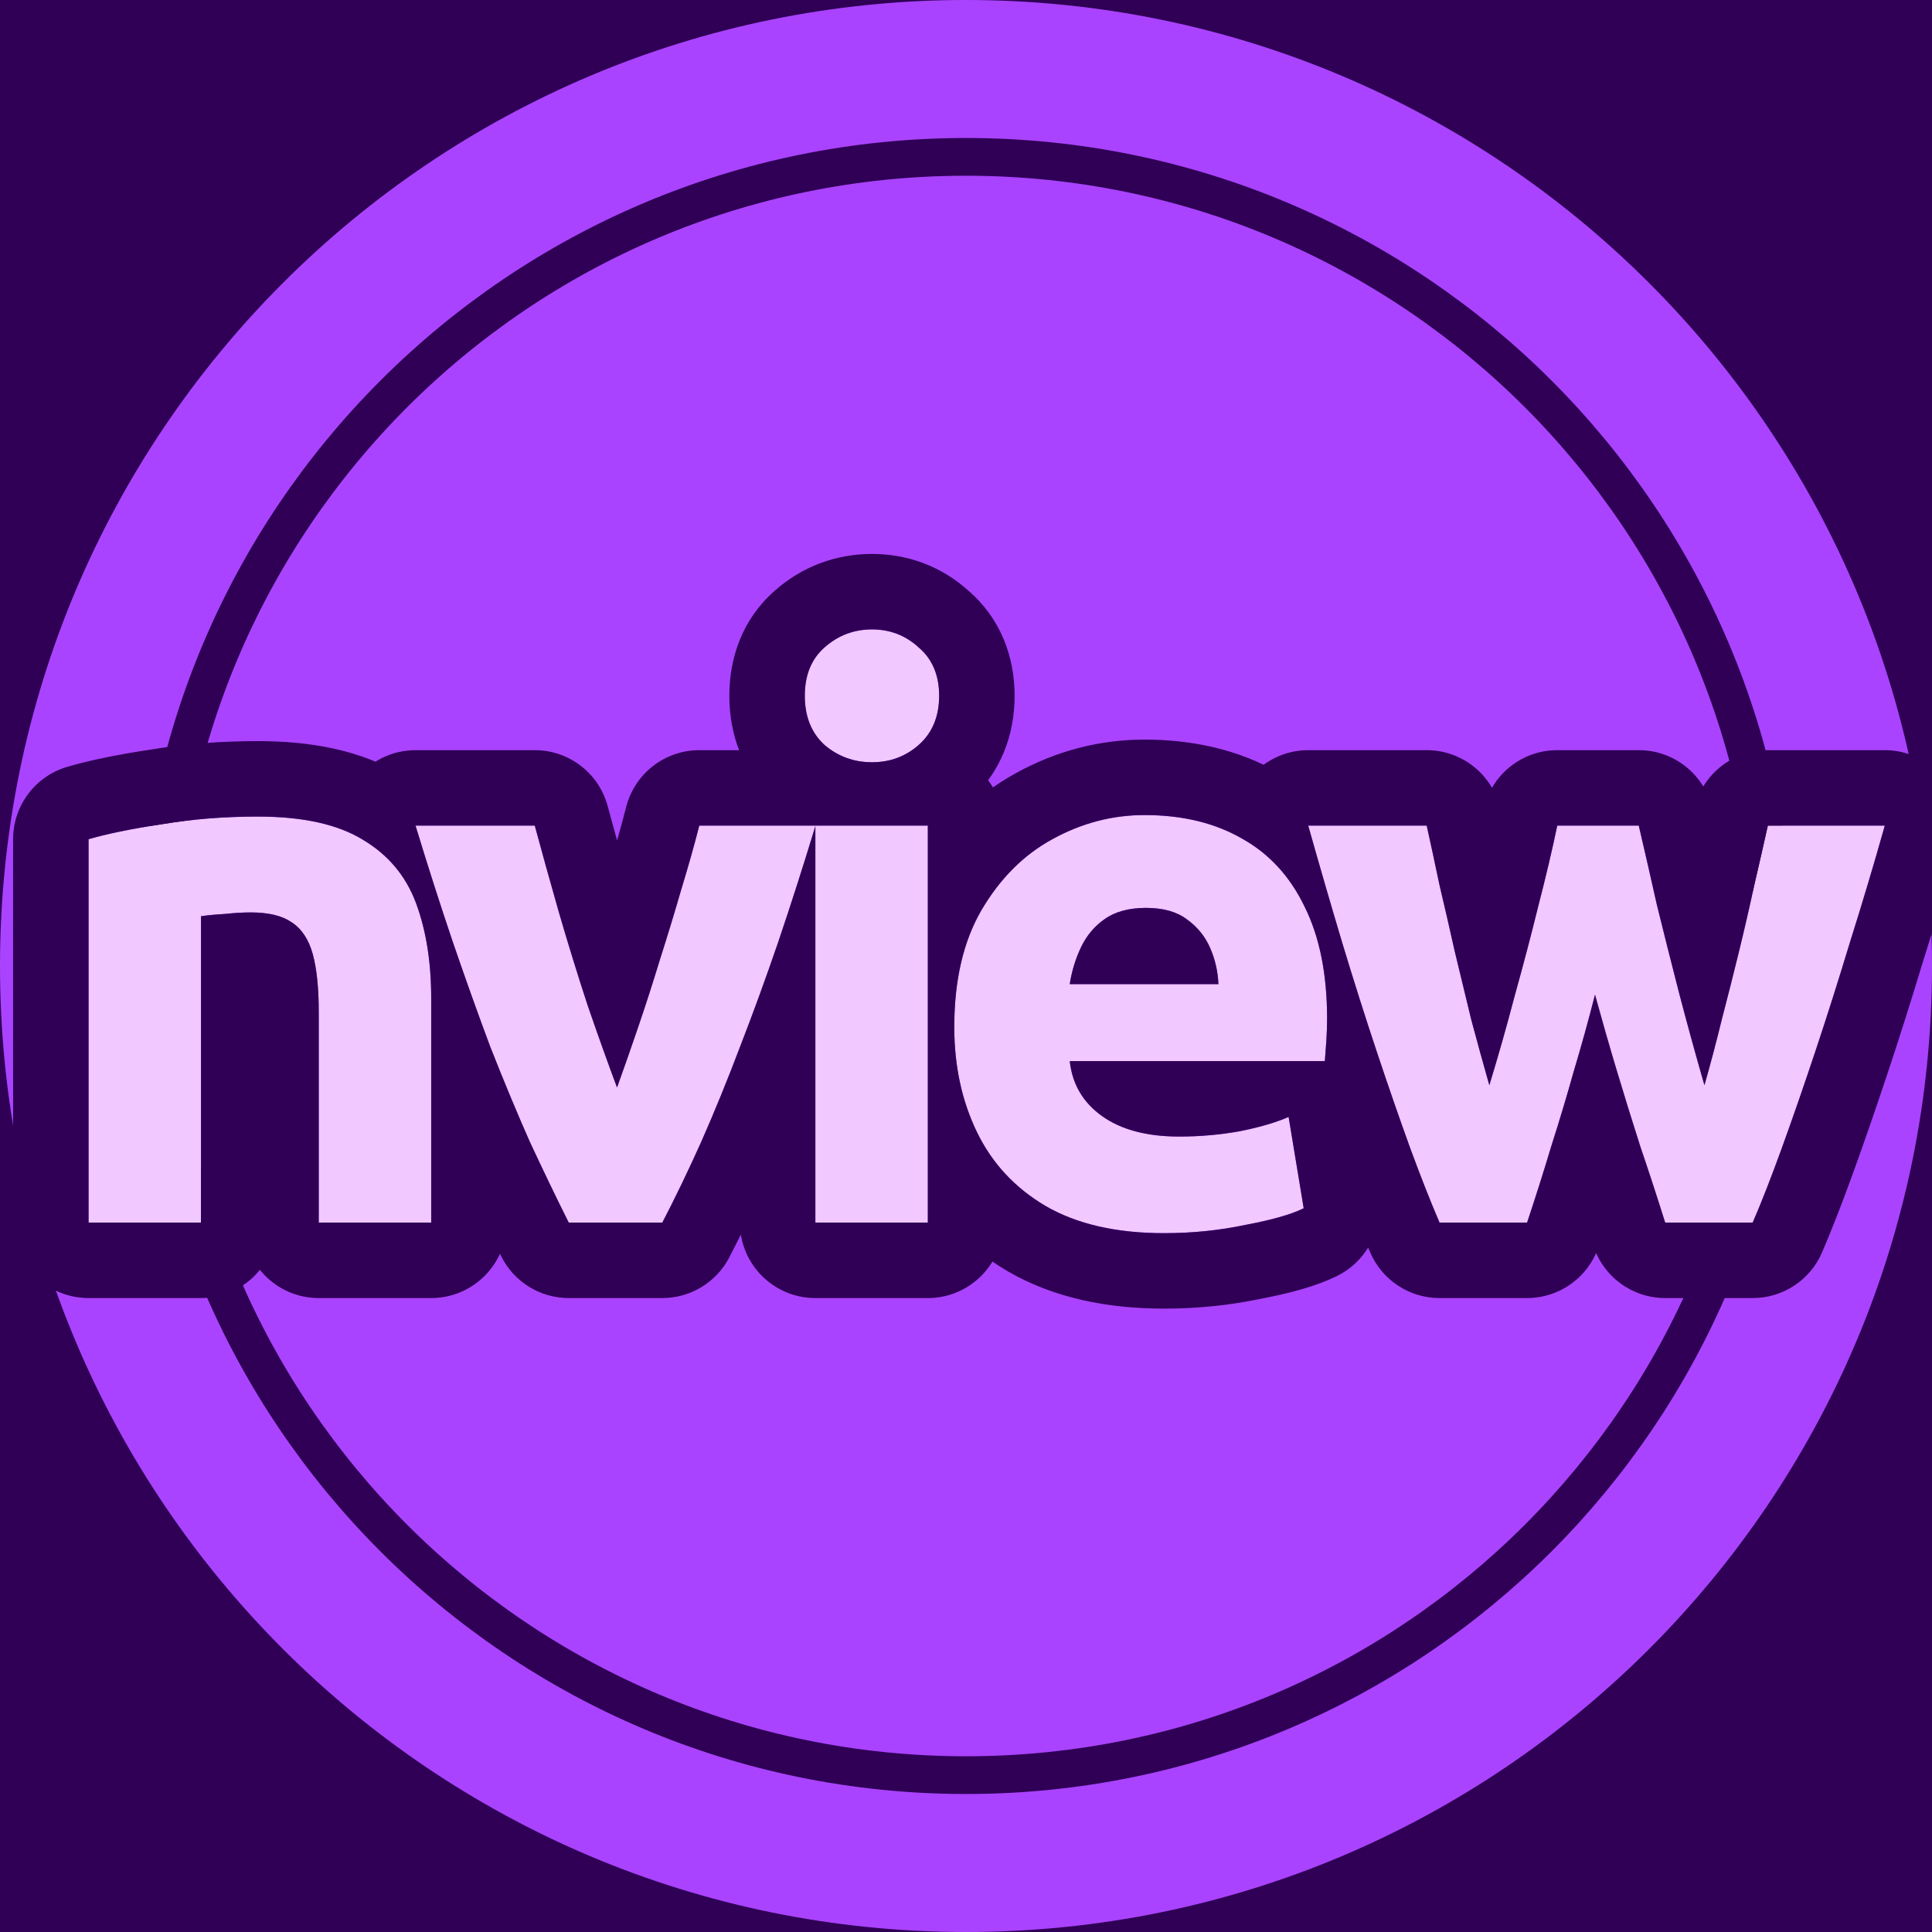
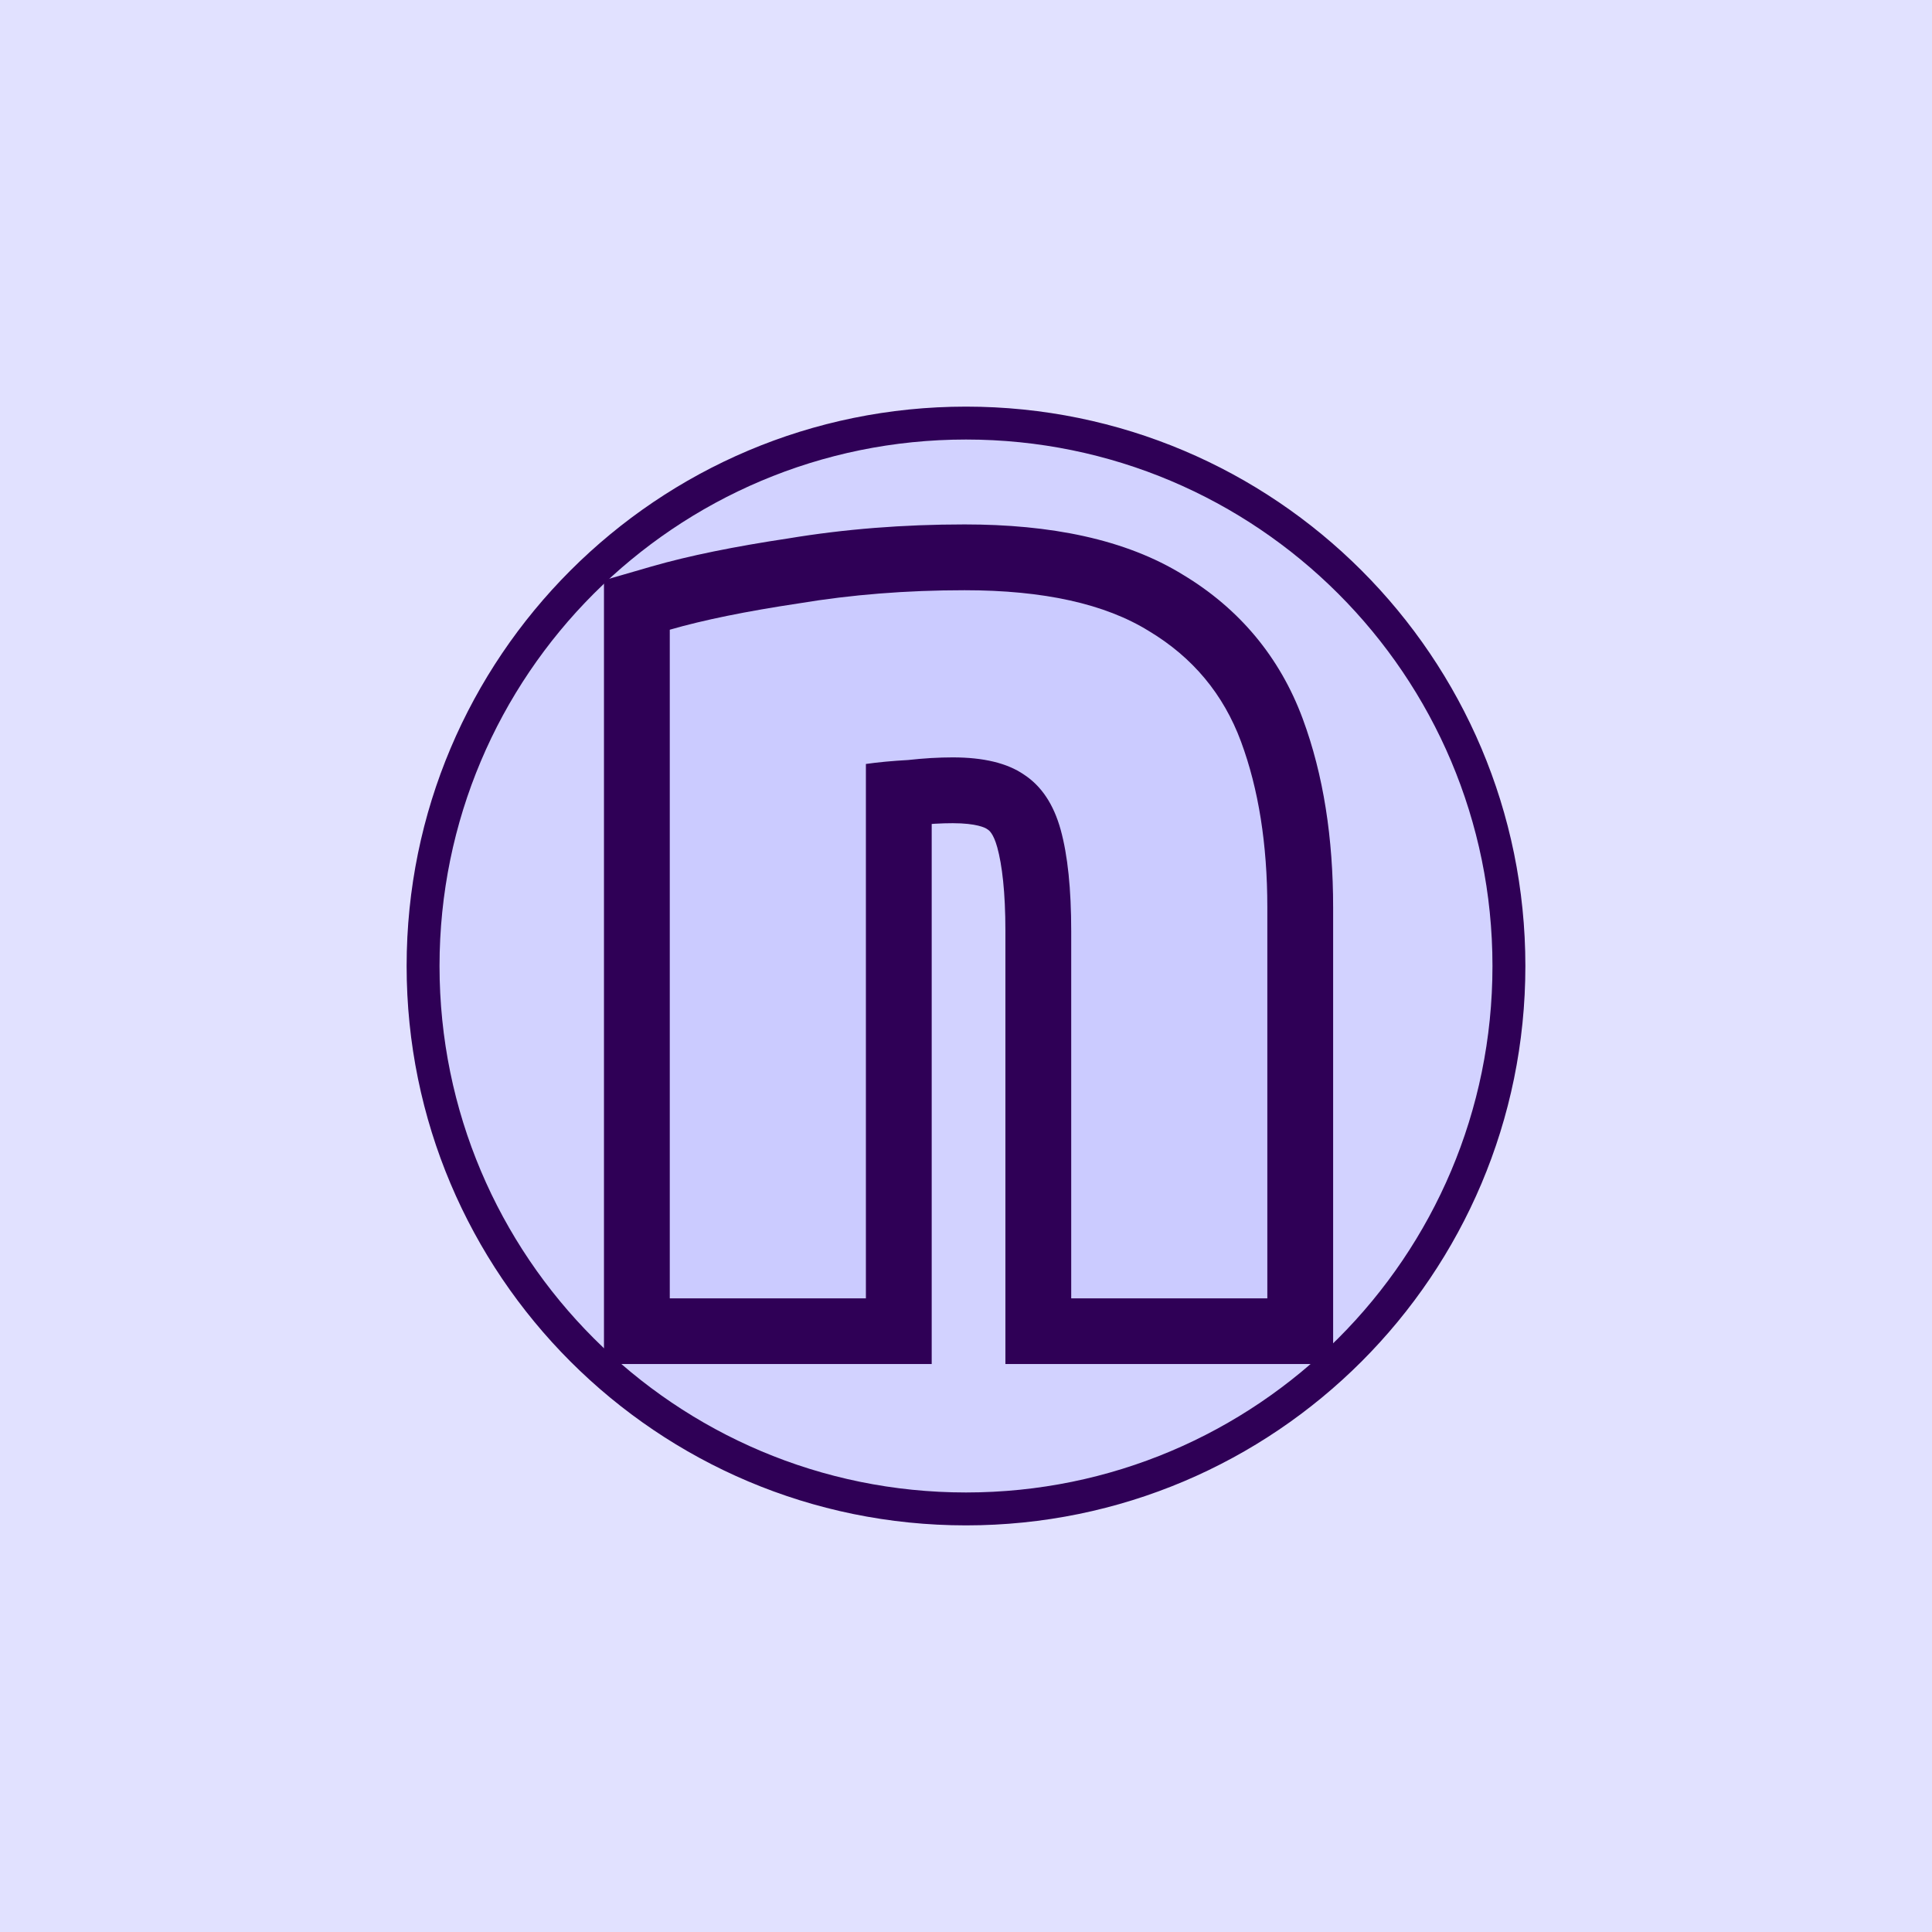
<svg xmlns="http://www.w3.org/2000/svg" width="1024" height="1024" viewBox="0 0 1024 1024" fill="none">
-   <mask id="mask0_3373_44" style="mask-type:alpha" maskUnits="userSpaceOnUse" x="0" y="0" width="1024" height="1024">
-     <rect x="0.5" y="0.5" width="1023" height="1023" fill="#55009A" stroke="black" />
-   </mask>
-   <g mask="url(#mask0_3373_44)">
-     <path d="M0 0H1024V1024H0V0Z" fill="#2F0056" />
-     <path d="M512 1024C794.77 1024 1024 794.77 1024 512C1024 229.23 794.77 0 512 0C229.23 0 0 229.23 0 512C0 794.77 229.23 1024 512 1024Z" fill="#AA43FF" />
-     <path d="M512 83.143C748.851 83.143 940.857 275.149 940.857 512C940.857 748.851 748.851 940.856 512 940.856C275.149 940.856 83.143 748.851 83.143 512C83.143 275.149 275.149 83.143 512 83.143Z" fill="#AA43FF" stroke="#2F0056" stroke-width="20" />
-     <mask id="path-5-outside-1_3373_44" maskUnits="userSpaceOnUse" x="6" y="293" width="1033" height="401" fill="black">
-       <rect fill="white" x="6" y="293" width="1033" height="401" />
-       <path d="M46.945 648V444.8C57.079 441.867 70.145 439.2 86.145 436.8C102.145 434.133 118.945 432.8 136.545 432.8C160.545 432.8 179.212 436.933 192.545 445.2C205.879 453.2 215.212 464.4 220.545 478.8C225.879 493.2 228.545 510 228.545 529.2V648H168.945V536.4C168.945 523.6 167.879 513.333 165.745 505.6C163.612 497.867 159.879 492.267 154.545 488.8C149.479 485.333 142.279 483.6 132.945 483.6C128.679 483.6 124.145 483.867 119.345 484.4C114.545 484.667 110.279 485.067 106.545 485.6V648H46.945ZM301.442 648C294.776 634.667 287.842 620.267 280.642 604.8C273.709 589.067 266.776 572.4 259.842 554.8C253.176 536.933 246.509 518.267 239.842 498.8C233.176 479.067 226.642 458.667 220.242 437.6H283.442C287.176 451.467 291.442 466.8 296.242 483.6C301.042 500.133 306.109 516.533 311.442 532.8C317.042 549.067 322.242 563.6 327.042 576.4C330.509 566.8 334.242 556.133 338.242 544.4C342.242 532.667 346.109 520.667 349.842 508.4C353.842 495.867 357.576 483.6 361.042 471.6C364.776 459.333 367.976 448 370.642 437.6H432.242C425.842 458.667 419.309 479.067 412.642 498.8C405.976 518.267 399.176 536.933 392.242 554.8C385.576 572.4 378.776 589.067 371.842 604.8C364.909 620.267 357.976 634.667 351.042 648H301.442ZM432.164 648V437.6H491.764V648H432.164ZM462.164 404C452.564 404 444.164 400.933 436.964 394.8C430.031 388.4 426.564 379.733 426.564 368.8C426.564 357.867 430.031 349.333 436.964 343.2C444.164 336.8 452.564 333.6 462.164 333.6C471.764 333.6 480.031 336.8 486.964 343.2C494.164 349.333 497.764 357.867 497.764 368.8C497.764 379.733 494.164 388.4 486.964 394.8C480.031 400.933 471.764 404 462.164 404ZM616.989 653.6C591.656 653.6 570.722 648.8 554.189 639.2C537.922 629.6 525.789 616.533 517.789 600C509.789 583.467 505.789 564.933 505.789 544.4C505.789 519.6 510.589 498.933 520.189 482.4C530.056 465.6 542.589 453.067 557.789 444.8C573.256 436.267 589.522 432 606.589 432C626.589 432 643.789 436.133 658.189 444.4C672.589 452.4 683.656 464.4 691.389 480.4C699.389 496.4 703.389 516.267 703.389 540C703.389 543.467 703.256 547.333 702.989 551.6C702.722 555.6 702.456 559.2 702.189 562.4H566.989C568.322 574.667 574.056 584.4 584.189 591.6C594.322 598.8 607.922 602.4 624.989 602.4C635.922 602.4 646.589 601.467 656.989 599.6C667.656 597.467 676.322 594.933 682.989 592L690.989 640.4C684.589 643.6 674.322 646.533 660.189 649.2C646.322 652.133 631.922 653.6 616.989 653.6ZM566.989 521.6H645.789C645.522 514.933 644.056 508.533 641.389 502.4C638.722 496.267 634.589 491.2 628.989 487.2C623.656 483.2 616.456 481.2 607.389 481.2C598.322 481.2 590.989 483.2 585.389 487.2C580.056 490.933 575.922 495.867 572.989 502C570.056 508.133 568.056 514.667 566.989 521.6ZM762.983 648C758.183 636.8 752.983 623.6 747.383 608.4C741.783 592.933 735.916 576 729.783 557.6C723.649 539.2 717.516 519.867 711.383 499.6C705.249 479.067 699.249 458.4 693.383 437.6H756.183C758.316 447.2 760.583 457.733 762.983 469.2C765.649 480.4 768.316 492 770.983 504C773.916 516 776.849 528.133 779.783 540.4C782.983 552.4 786.183 564 789.383 575.2C794.183 559.467 798.716 543.467 802.983 527.2C807.516 510.933 811.649 495.2 815.383 480C819.383 464.533 822.716 450.4 825.383 437.6H868.583C871.516 450.133 874.716 464.133 878.183 479.6C881.916 494.8 885.916 510.667 890.183 527.2C894.449 543.467 898.849 559.467 903.383 575.2C906.583 564 909.649 552.4 912.583 540.4C915.783 528.133 918.849 516 921.783 504C924.716 492 927.383 480.4 929.783 469.2C932.449 457.733 934.849 447.2 936.983 437.6H998.983C993.116 458.4 986.983 478.933 980.583 499.2C974.449 519.467 968.316 538.8 962.183 557.2C956.049 575.6 950.183 592.533 944.583 608C938.983 623.467 933.783 636.8 928.983 648H882.583C878.316 634.4 873.916 620.933 869.383 607.6C865.116 594.267 860.983 580.933 856.983 567.6C852.983 554.267 849.116 540.8 845.383 527.2C841.916 540.8 838.183 554.267 834.183 567.6C830.449 580.933 826.449 594.267 822.183 607.6C818.183 620.933 813.916 634.4 809.383 648H762.983Z" />
+   <rect width="1024" height="1024" fill="#E1E1FF" />
+   <g transform="translate(512,512) scale(0.872) translate(-512,-512)">
+     <mask id="mask0_3511_94" style="mask-type:alpha" maskUnits="userSpaceOnUse" x="100" y="100" width="824" height="824">
+       <rect x="100" y="100" width="824" height="824" fill="url(#paint0_linear_3511_94)" />
    </mask>
-     <path d="M46.945 648V444.8C57.079 441.867 70.145 439.2 86.145 436.8C102.145 434.133 118.945 432.8 136.545 432.8C160.545 432.8 179.212 436.933 192.545 445.2C205.879 453.2 215.212 464.4 220.545 478.8C225.879 493.2 228.545 510 228.545 529.2V648H168.945V536.4C168.945 523.6 167.879 513.333 165.745 505.6C163.612 497.867 159.879 492.267 154.545 488.8C149.479 485.333 142.279 483.6 132.945 483.6C128.679 483.6 124.145 483.867 119.345 484.4C114.545 484.667 110.279 485.067 106.545 485.6V648H46.945ZM301.442 648C294.776 634.667 287.842 620.267 280.642 604.8C273.709 589.067 266.776 572.4 259.842 554.8C253.176 536.933 246.509 518.267 239.842 498.8C233.176 479.067 226.642 458.667 220.242 437.6H283.442C287.176 451.467 291.442 466.8 296.242 483.6C301.042 500.133 306.109 516.533 311.442 532.8C317.042 549.067 322.242 563.6 327.042 576.4C330.509 566.8 334.242 556.133 338.242 544.4C342.242 532.667 346.109 520.667 349.842 508.4C353.842 495.867 357.576 483.6 361.042 471.6C364.776 459.333 367.976 448 370.642 437.6H432.242C425.842 458.667 419.309 479.067 412.642 498.8C405.976 518.267 399.176 536.933 392.242 554.8C385.576 572.4 378.776 589.067 371.842 604.8C364.909 620.267 357.976 634.667 351.042 648H301.442ZM432.164 648V437.6H491.764V648H432.164ZM462.164 404C452.564 404 444.164 400.933 436.964 394.8C430.031 388.4 426.564 379.733 426.564 368.8C426.564 357.867 430.031 349.333 436.964 343.2C444.164 336.8 452.564 333.6 462.164 333.6C471.764 333.6 480.031 336.8 486.964 343.2C494.164 349.333 497.764 357.867 497.764 368.8C497.764 379.733 494.164 388.4 486.964 394.8C480.031 400.933 471.764 404 462.164 404ZM616.989 653.6C591.656 653.6 570.722 648.8 554.189 639.2C537.922 629.6 525.789 616.533 517.789 600C509.789 583.467 505.789 564.933 505.789 544.4C505.789 519.6 510.589 498.933 520.189 482.4C530.056 465.6 542.589 453.067 557.789 444.8C573.256 436.267 589.522 432 606.589 432C626.589 432 643.789 436.133 658.189 444.4C672.589 452.4 683.656 464.4 691.389 480.4C699.389 496.4 703.389 516.267 703.389 540C703.389 543.467 703.256 547.333 702.989 551.6C702.722 555.6 702.456 559.2 702.189 562.4H566.989C568.322 574.667 574.056 584.4 584.189 591.6C594.322 598.8 607.922 602.4 624.989 602.4C635.922 602.4 646.589 601.467 656.989 599.6C667.656 597.467 676.322 594.933 682.989 592L690.989 640.4C684.589 643.6 674.322 646.533 660.189 649.2C646.322 652.133 631.922 653.6 616.989 653.6ZM566.989 521.6H645.789C645.522 514.933 644.056 508.533 641.389 502.4C638.722 496.267 634.589 491.2 628.989 487.2C623.656 483.2 616.456 481.2 607.389 481.2C598.322 481.2 590.989 483.2 585.389 487.2C580.056 490.933 575.922 495.867 572.989 502C570.056 508.133 568.056 514.667 566.989 521.6ZM762.983 648C758.183 636.8 752.983 623.6 747.383 608.4C741.783 592.933 735.916 576 729.783 557.6C723.649 539.2 717.516 519.867 711.383 499.6C705.249 479.067 699.249 458.4 693.383 437.6H756.183C758.316 447.2 760.583 457.733 762.983 469.2C765.649 480.4 768.316 492 770.983 504C773.916 516 776.849 528.133 779.783 540.4C782.983 552.4 786.183 564 789.383 575.2C794.183 559.467 798.716 543.467 802.983 527.2C807.516 510.933 811.649 495.2 815.383 480C819.383 464.533 822.716 450.4 825.383 437.6H868.583C871.516 450.133 874.716 464.133 878.183 479.6C881.916 494.8 885.916 510.667 890.183 527.2C894.449 543.467 898.849 559.467 903.383 575.2C906.583 564 909.649 552.4 912.583 540.4C915.783 528.133 918.849 516 921.783 504C924.716 492 927.383 480.4 929.783 469.2C932.449 457.733 934.849 447.2 936.983 437.6H998.983C993.116 458.4 986.983 478.933 980.583 499.2C974.449 519.467 968.316 538.8 962.183 557.2C956.049 575.6 950.183 592.533 944.583 608C938.983 623.467 933.783 636.8 928.983 648H882.583C878.316 634.4 873.916 620.933 869.383 607.6C865.116 594.267 860.983 580.933 856.983 567.6C852.983 554.267 849.116 540.8 845.383 527.2C841.916 540.8 838.183 554.267 834.183 567.6C830.449 580.933 826.449 594.267 822.183 607.6C818.183 620.933 813.916 634.4 809.383 648H762.983Z" fill="#F1C8FF" />
-     <path d="M46.945 648H6.945C6.945 670.091 24.854 688 46.945 688V648ZM46.945 444.8L35.823 406.377C18.718 411.329 6.945 426.992 6.945 444.8H46.945ZM86.145 436.8L92.079 476.357C92.293 476.325 92.507 476.291 92.721 476.256L86.145 436.8ZM192.545 445.2L171.468 479.196C171.633 479.299 171.799 479.4 171.965 479.5L192.545 445.2ZM220.545 478.8L183.035 492.693L183.035 492.693L220.545 478.8ZM228.545 648V688C250.637 688 268.545 670.091 268.545 648H228.545ZM168.945 648H128.945C128.945 670.091 146.854 688 168.945 688V648ZM165.745 505.6L127.186 516.237L127.186 516.237L165.745 505.6ZM154.545 488.8L131.958 521.812C132.219 521.991 132.481 522.166 132.746 522.338L154.545 488.8ZM119.345 484.4L121.564 524.338C122.298 524.298 123.032 524.237 123.763 524.155L119.345 484.4ZM106.545 485.6L100.888 446.002C81.183 448.817 66.545 465.694 66.545 485.6H106.545ZM106.545 648V688C128.637 688 146.545 670.091 146.545 648H106.545ZM46.945 648H86.945V444.8H46.945H6.945V648H46.945ZM46.945 444.8L58.068 483.223C65.855 480.968 77.013 478.617 92.079 476.357L86.145 436.8L80.212 397.243C63.278 399.783 48.303 402.765 35.823 406.377L46.945 444.8ZM86.145 436.8L92.721 476.256C106.374 473.98 120.964 472.8 136.545 472.8V432.8V392.8C116.926 392.8 97.917 394.286 79.569 397.344L86.145 436.8ZM136.545 432.8V472.8C156.745 472.8 166.977 476.412 171.468 479.196L192.545 445.2L213.623 411.204C191.447 397.455 164.345 392.8 136.545 392.8V432.8ZM192.545 445.2L171.965 479.5C177.606 482.884 180.904 486.938 183.035 492.693L220.545 478.8L258.055 464.907C249.52 441.862 234.151 423.516 213.125 410.9L192.545 445.2ZM220.545 478.8L183.035 492.693C186.368 501.689 188.545 513.602 188.545 529.2H228.545H268.545C268.545 506.398 265.39 484.711 258.055 464.907L220.545 478.8ZM228.545 529.2H188.545V648H228.545H268.545V529.2H228.545ZM228.545 648V608H168.945V648V688H228.545V648ZM168.945 648H208.945V536.4H168.945H128.945V648H168.945ZM168.945 536.4H208.945C208.945 521.869 207.788 507.587 204.305 494.963L165.745 505.6L127.186 516.237C127.97 519.079 128.945 525.331 128.945 536.4H168.945ZM165.745 505.6L204.305 494.963C200.274 480.35 191.849 465.34 176.345 455.262L154.545 488.8L132.746 522.338C130.592 520.938 129.035 519.245 128.063 517.788C127.163 516.438 127.041 515.712 127.186 516.237L165.745 505.6ZM154.545 488.8L177.133 455.788C162.779 445.967 146.415 443.6 132.945 443.6V483.6V523.6C134.052 523.6 134.85 523.652 135.375 523.707C135.901 523.762 136.084 523.813 135.983 523.789C135.803 523.746 134.173 523.328 131.958 521.812L154.545 488.8ZM132.945 483.6V443.6C127.025 443.6 121.007 443.969 114.928 444.645L119.345 484.4L123.763 524.155C127.283 523.764 130.332 523.6 132.945 523.6V483.6ZM119.345 484.4L117.127 444.462C111.471 444.776 106.022 445.269 100.888 446.002L106.545 485.6L112.202 525.198C114.536 524.865 117.619 524.558 121.564 524.338L119.345 484.4ZM106.545 485.6H66.545V648H106.545H146.545V485.6H106.545ZM106.545 648V608H46.945V648V688H106.545V648ZM301.442 648L265.665 665.889C272.441 679.44 286.291 688 301.442 688V648ZM280.642 604.8L244.039 620.93C244.15 621.182 244.263 621.432 244.379 621.681L280.642 604.8ZM259.842 554.8L222.366 568.784C222.451 569.01 222.537 569.236 222.626 569.461L259.842 554.8ZM239.842 498.8L201.946 511.603C201.964 511.655 201.982 511.707 202 511.76L239.842 498.8ZM220.242 437.6V397.6C207.573 397.6 195.654 403.601 188.109 413.779C180.564 423.956 178.287 437.105 181.969 449.227L220.242 437.6ZM283.442 437.6L322.067 427.201C317.365 409.736 301.529 397.6 283.442 397.6V437.6ZM296.242 483.6L257.781 494.589C257.797 494.643 257.813 494.698 257.828 494.752L296.242 483.6ZM311.442 532.8L273.433 545.262C273.494 545.449 273.557 545.635 273.621 545.82L311.442 532.8ZM327.042 576.4L289.589 590.445C295.475 606.141 310.524 616.502 327.287 616.399C344.05 616.297 358.971 605.753 364.664 589.986L327.042 576.4ZM338.242 544.4L300.382 531.493V531.493L338.242 544.4ZM349.842 508.4L311.736 496.238C311.681 496.41 311.628 496.581 311.575 496.754L349.842 508.4ZM361.042 471.6L322.775 459.954C322.72 460.135 322.666 460.316 322.614 460.498L361.042 471.6ZM370.642 437.6V397.6C352.377 397.6 336.432 409.972 331.896 427.665L370.642 437.6ZM432.242 437.6L470.515 449.227C474.198 437.105 471.92 423.956 464.375 413.779C456.831 403.601 444.911 397.6 432.242 397.6V437.6ZM412.642 498.8L450.485 511.76C450.503 511.707 450.52 511.655 450.538 511.603L412.642 498.8ZM392.242 554.8L354.952 540.329C354.913 540.43 354.874 540.53 354.836 540.631L392.242 554.8ZM371.842 604.8L408.343 621.162C408.377 621.085 408.412 621.008 408.446 620.93L371.842 604.8ZM351.042 648V688C365.965 688 379.646 679.694 386.531 666.454L351.042 648ZM301.442 648L337.219 630.111C330.741 617.155 323.97 603.095 316.905 587.919L280.642 604.8L244.379 621.681C251.714 637.439 258.81 652.178 265.665 665.889L301.442 648ZM280.642 604.8L317.246 588.67C310.546 573.467 303.816 557.293 297.059 540.139L259.842 554.8L222.626 569.461C229.735 587.507 236.871 604.666 244.039 620.93L280.642 604.8ZM259.842 554.8L297.318 540.816C290.788 523.315 284.243 504.991 277.685 485.84L239.842 498.8L202 511.76C208.775 531.543 215.563 550.552 222.366 568.784L259.842 554.8ZM239.842 498.8L277.738 485.997C271.21 466.675 264.802 446.668 258.515 425.973L220.242 437.6L181.969 449.227C188.482 470.665 195.141 491.458 201.946 511.603L239.842 498.8ZM220.242 437.6V477.6H283.442V437.6V397.6H220.242V437.6ZM283.442 437.6L244.818 447.999C248.614 462.099 252.937 477.633 257.781 494.589L296.242 483.6L334.703 472.611C329.948 455.967 325.737 440.834 322.067 427.201L283.442 437.6ZM296.242 483.6L257.828 494.752C262.755 511.722 267.957 528.559 273.433 545.262L311.442 532.8L349.451 520.338C344.261 504.508 339.329 488.545 334.656 472.448L296.242 483.6ZM311.442 532.8L273.621 545.82C279.31 562.347 284.634 577.232 289.589 590.445L327.042 576.4L364.495 562.355C359.85 549.968 354.774 535.786 349.264 519.779L311.442 532.8ZM327.042 576.4L364.664 589.986C368.227 580.119 372.041 569.221 376.103 557.307L338.242 544.4L300.382 531.493C296.443 543.046 292.79 553.481 289.42 562.814L327.042 576.4ZM338.242 544.4L376.103 557.307C380.25 545.142 384.252 532.721 388.109 520.046L349.842 508.4L311.575 496.754C307.966 508.612 304.235 520.192 300.382 531.493L338.242 544.4ZM349.842 508.4L387.949 520.562C392.055 507.695 395.896 495.075 399.471 482.702L361.042 471.6L322.614 460.498C319.255 472.125 315.629 484.038 311.736 496.238L349.842 508.4ZM361.042 471.6L399.309 483.246C403.183 470.518 406.55 458.606 409.389 447.535L370.642 437.6L331.896 427.665C329.401 437.394 326.368 448.149 322.775 459.954L361.042 471.6ZM370.642 437.6V477.6H432.242V437.6V397.6H370.642V437.6ZM432.242 437.6L393.969 425.973C387.682 446.668 381.274 466.675 374.746 485.997L412.642 498.8L450.538 511.603C457.344 491.458 464.002 470.665 470.515 449.227L432.242 437.6ZM412.642 498.8L374.8 485.84C368.294 504.836 361.677 522.997 354.952 540.329L392.242 554.8L429.533 569.271C436.674 550.869 443.657 531.697 450.485 511.76L412.642 498.8ZM392.242 554.8L354.836 540.631C348.396 557.631 341.862 573.64 335.239 588.67L371.842 604.8L408.446 620.93C415.689 604.493 422.755 587.169 429.649 568.969L392.242 554.8ZM371.842 604.8L335.342 588.438C328.686 603.285 322.088 616.98 315.554 629.546L351.042 648L386.531 666.454C393.863 652.353 401.132 637.248 408.343 621.162L371.842 604.8ZM351.042 648V608H301.442V648V688H351.042V648ZM432.164 648H392.164C392.164 670.091 410.073 688 432.164 688V648ZM432.164 437.6V397.6C410.073 397.6 392.164 415.509 392.164 437.6H432.164ZM491.764 437.6H531.764C531.764 415.509 513.855 397.6 491.764 397.6V437.6ZM491.764 648V688C513.855 688 531.764 670.091 531.764 648H491.764ZM436.964 394.8L409.833 424.192C410.223 424.553 410.621 424.905 411.025 425.25L436.964 394.8ZM436.964 343.2L463.467 373.16C463.491 373.139 463.515 373.118 463.539 373.096L436.964 343.2ZM486.964 343.2L459.833 372.592C460.223 372.953 460.621 373.305 461.025 373.65L486.964 343.2ZM486.964 394.8L513.467 424.76C513.491 424.739 513.515 424.718 513.539 424.696L486.964 394.8ZM432.164 648H472.164V437.6H432.164H392.164V648H432.164ZM432.164 437.6V477.6H491.764V437.6V397.6H432.164V437.6ZM491.764 437.6H451.764V648H491.764H531.764V437.6H491.764ZM491.764 648V608H432.164V648V688H491.764V648ZM462.164 404V364C461.9 364 461.827 363.98 461.907 363.993C461.992 364.008 462.162 364.046 462.382 364.126C462.602 364.206 462.784 364.297 462.908 364.37C463.029 364.442 463.026 364.455 462.903 364.35L436.964 394.8L411.025 425.25C425.58 437.648 443.214 444 462.164 444V404ZM436.964 394.8L464.095 365.408C464.465 365.749 464.905 366.232 465.333 366.852C465.762 367.474 466.083 368.094 466.303 368.644C466.754 369.772 466.564 370.036 466.564 368.8H426.564H386.564C386.564 388.955 393.37 408.996 409.833 424.192L436.964 394.8ZM426.564 368.8H466.564C466.564 367.548 466.759 367.935 466.223 369.255C465.958 369.907 465.57 370.645 465.043 371.387C464.518 372.129 463.962 372.722 463.467 373.16L436.964 343.2L410.461 313.24C393.375 328.355 386.564 348.685 386.564 368.8H426.564ZM436.964 343.2L463.539 373.096C463.683 372.968 463.691 372.981 463.553 373.066C463.411 373.154 463.188 373.271 462.904 373.38C462.62 373.488 462.369 373.551 462.19 373.582C462.017 373.613 461.994 373.6 462.164 373.6V333.6V293.6C442.73 293.6 424.883 300.42 410.39 313.304L436.964 343.2ZM462.164 333.6V373.6C462.335 373.6 462.286 373.614 462.062 373.573C461.832 373.532 461.505 373.45 461.124 373.303C460.743 373.155 460.412 372.982 460.154 372.82C459.901 372.66 459.797 372.559 459.833 372.592L486.964 343.2L514.095 313.808C499.632 300.457 481.625 293.6 462.164 293.6V333.6ZM486.964 343.2L461.025 373.65C460.573 373.265 460.023 372.706 459.479 371.968C458.934 371.227 458.511 370.462 458.21 369.748C457.594 368.289 457.764 367.725 457.764 368.8H497.764H537.764C537.764 348.179 530.463 327.709 512.903 312.75L486.964 343.2ZM497.764 368.8H457.764C457.764 369.858 457.599 369.42 458.124 368.156C458.378 367.545 458.732 366.895 459.179 366.271C459.623 365.651 460.06 365.197 460.39 364.904L486.964 394.8L513.539 424.696C530.479 409.638 537.764 389.448 537.764 368.8H497.764ZM486.964 394.8L460.461 364.84C460.451 364.849 460.564 364.749 460.802 364.605C461.044 364.459 461.336 364.315 461.652 364.197C461.966 364.081 462.213 364.025 462.347 364.001C462.476 363.979 462.429 364 462.164 364V404V444C481.131 444 498.929 437.62 513.467 424.76L486.964 394.8ZM554.189 639.2L533.859 673.648C533.94 673.696 534.022 673.744 534.104 673.792L554.189 639.2ZM517.789 600L481.783 617.422V617.422L517.789 600ZM520.189 482.4L485.698 462.143C485.664 462.2 485.631 462.257 485.598 462.315L520.189 482.4ZM557.789 444.8L576.9 479.939C576.971 479.901 577.042 479.862 577.112 479.823L557.789 444.8ZM658.189 444.4L638.274 479.09C638.437 479.183 638.6 479.275 638.763 479.366L658.189 444.4ZM691.389 480.4L655.375 497.807C655.453 497.968 655.532 498.128 655.612 498.289L691.389 480.4ZM702.989 551.6L742.901 554.261C742.904 554.206 742.908 554.15 742.911 554.095L702.989 551.6ZM702.189 562.4V602.4C722.993 602.4 740.323 586.453 742.051 565.722L702.189 562.4ZM566.989 562.4V522.4C555.628 522.4 544.803 527.231 537.216 535.688C529.629 544.144 525.996 555.428 527.223 566.722L566.989 562.4ZM584.189 591.6L561.021 624.207V624.207L584.189 591.6ZM656.989 599.6L664.056 638.971C664.315 638.924 664.575 638.875 664.834 638.823L656.989 599.6ZM682.989 592L722.454 585.477C720.438 573.285 712.901 562.709 702.034 556.825C691.167 550.941 678.191 550.411 666.88 555.387L682.989 592ZM690.989 640.4L708.878 676.177C724.566 668.333 733.314 651.182 730.454 633.877L690.989 640.4ZM660.189 649.2L652.773 609.894C652.485 609.948 652.197 610.005 651.911 610.066L660.189 649.2ZM566.989 521.6L527.454 515.518C525.68 527.053 529.031 538.788 536.63 547.645C544.23 556.503 555.318 561.6 566.989 561.6V521.6ZM645.789 521.6V561.6C656.675 561.6 667.091 557.163 674.633 549.313C682.175 541.463 686.192 530.879 685.757 520.001L645.789 521.6ZM641.389 502.4L604.706 518.349L604.706 518.349L641.389 502.4ZM628.989 487.2L604.989 519.2C605.237 519.386 605.487 519.569 605.74 519.749L628.989 487.2ZM585.389 487.2L608.328 519.969C608.432 519.896 608.535 519.823 608.639 519.749L585.389 487.2ZM572.989 502L609.074 519.258V519.258L572.989 502ZM616.989 653.6V613.6C596.488 613.6 583.035 609.695 574.274 604.608L554.189 639.2L534.104 673.792C558.409 687.905 586.824 693.6 616.989 693.6V653.6ZM554.189 639.2L574.519 604.752C564.837 599.038 558.26 591.804 553.795 582.578L517.789 600L481.783 617.422C493.318 641.262 511.008 660.162 533.859 673.648L554.189 639.2ZM517.789 600L553.795 582.578C548.719 572.087 545.789 559.617 545.789 544.4H505.789H465.789C465.789 570.25 470.859 594.846 481.783 617.422L517.789 600ZM505.789 544.4H545.789C545.789 524.608 549.626 511.362 554.781 502.485L520.189 482.4L485.598 462.315C471.552 486.504 465.789 514.592 465.789 544.4H505.789ZM520.189 482.4L554.68 502.657C561.342 491.314 568.86 484.312 576.9 479.939L557.789 444.8L538.678 409.661C516.318 421.821 498.769 439.886 485.698 462.143L520.189 482.4ZM557.789 444.8L577.112 479.823C586.877 474.435 596.523 472 606.589 472V432V392C582.522 392 559.634 398.098 538.466 409.777L557.789 444.8ZM606.589 432V472C621.029 472 631.064 474.951 638.274 479.09L658.189 444.4L678.104 409.71C656.515 397.316 632.149 392 606.589 392V432ZM658.189 444.4L638.763 479.366C645.381 483.043 650.932 488.613 655.375 497.807L691.389 480.4L727.403 462.993C716.38 440.187 699.798 421.757 677.615 409.434L658.189 444.4ZM691.389 480.4L655.612 498.289C660.08 507.224 663.389 520.533 663.389 540H703.389H743.389C743.389 512 738.698 485.576 727.166 462.511L691.389 480.4ZM703.389 540H663.389C663.389 542.469 663.293 545.486 663.067 549.105L702.989 551.6L742.911 554.095C743.218 549.18 743.389 544.464 743.389 540H703.389ZM702.989 551.6L663.078 548.939C662.822 552.77 662.572 556.144 662.327 559.078L702.189 562.4L742.051 565.722C742.34 562.256 742.623 558.43 742.901 554.261L702.989 551.6ZM702.189 562.4V522.4H566.989V562.4V602.4H702.189V562.4ZM566.989 562.4L527.223 566.722C529.803 590.453 541.646 610.441 561.021 624.207L584.189 591.6L607.357 558.993C606.848 558.631 606.635 558.41 606.603 558.375C606.578 558.348 606.653 558.427 606.754 558.599C606.8 558.676 606.837 558.749 606.864 558.809C606.891 558.87 606.9 558.901 606.898 558.892C606.895 558.883 606.816 558.638 606.755 558.078L566.989 562.4ZM584.189 591.6L561.021 624.207C580.029 637.713 602.644 642.4 624.989 642.4V602.4V562.4C613.201 562.4 608.616 559.887 607.357 558.993L584.189 591.6ZM624.989 602.4V642.4C638.21 642.4 651.244 641.27 664.056 638.971L656.989 599.6L649.922 560.229C641.934 561.663 633.635 562.4 624.989 562.4V602.4ZM656.989 599.6L664.834 638.823C677.095 636.371 688.826 633.133 699.099 628.613L682.989 592L666.88 555.387C663.819 556.734 658.216 558.562 649.144 560.377L656.989 599.6ZM682.989 592L643.525 598.523L651.525 646.923L690.989 640.4L730.454 633.877L722.454 585.477L682.989 592ZM690.989 640.4L673.101 604.623C673.114 604.616 673.005 604.671 672.752 604.779C672.5 604.886 672.137 605.032 671.65 605.211C670.66 605.575 669.297 606.026 667.5 606.539C663.867 607.577 659.019 608.715 652.773 609.894L660.189 649.2L667.605 688.506C682.487 685.699 697.293 681.969 708.878 676.177L690.989 640.4ZM660.189 649.2L651.911 610.066C640.907 612.394 629.289 613.6 616.989 613.6V653.6V693.6C634.556 693.6 651.738 691.873 668.467 688.334L660.189 649.2ZM566.989 521.6V561.6H645.789V521.6V481.6H566.989V521.6ZM645.789 521.6L685.757 520.001C685.292 508.377 682.707 497.112 678.072 486.451L641.389 502.4L604.706 518.349C605.404 519.955 605.753 521.49 605.821 523.199L645.789 521.6ZM641.389 502.4L678.072 486.451C672.428 473.47 663.558 462.736 652.239 454.651L628.989 487.2L605.74 519.749C605.798 519.791 605.59 519.648 605.294 519.285C604.994 518.917 604.799 518.563 604.706 518.349L641.389 502.4ZM628.989 487.2L652.989 455.2C638.622 444.425 622.038 441.2 607.389 441.2V481.2V521.2C609.045 521.2 609.418 521.389 608.883 521.241C608.261 521.068 606.761 520.529 604.989 519.2L628.989 487.2ZM607.389 481.2V441.2C592.61 441.2 576.385 444.475 562.14 454.651L585.389 487.2L608.639 519.749C607.949 520.242 607.3 520.604 606.748 520.86C606.201 521.114 605.802 521.239 605.614 521.291C605.266 521.385 605.75 521.2 607.389 521.2V481.2ZM585.389 487.2L562.451 454.431C551.217 462.294 542.673 472.678 536.904 484.742L572.989 502L609.074 519.258C609.175 519.048 609.156 519.143 608.95 519.389C608.855 519.502 608.744 519.619 608.624 519.728C608.504 519.838 608.4 519.918 608.328 519.969L585.389 487.2ZM572.989 502L536.904 484.742C532.226 494.523 529.098 504.834 527.454 515.518L566.989 521.6L606.524 527.682C607.014 524.499 607.886 521.744 609.074 519.258L572.989 502ZM762.983 648L726.217 663.757C732.52 678.464 746.982 688 762.983 688V648ZM747.383 608.4L709.772 622.018C709.798 622.088 709.823 622.158 709.849 622.228L747.383 608.4ZM711.383 499.6L673.056 511.048C673.07 511.094 673.084 511.14 673.098 511.186L711.383 499.6ZM693.383 437.6V397.6C680.855 397.6 669.051 403.469 661.49 413.458C653.929 423.447 651.484 436.401 654.885 448.458L693.383 437.6ZM756.183 437.6L795.23 428.923C791.163 410.621 774.931 397.6 756.183 397.6V437.6ZM762.983 469.2L723.831 477.395C723.906 477.752 723.986 478.109 724.071 478.465L762.983 469.2ZM770.983 504L731.935 512.677C731.996 512.952 732.06 513.225 732.127 513.498L770.983 504ZM779.783 540.4L740.88 549.703C740.96 550.039 741.044 550.373 741.133 550.706L779.783 540.4ZM789.383 575.2L750.922 586.189C755.792 603.234 771.3 615.041 789.026 615.198C806.753 615.356 822.469 603.828 827.642 586.872L789.383 575.2ZM802.983 527.2L764.451 516.462C764.396 516.658 764.343 516.854 764.292 517.052L802.983 527.2ZM815.383 480L776.657 469.985C776.616 470.143 776.576 470.301 776.537 470.459L815.383 480ZM825.383 437.6V397.6C806.436 397.6 790.088 410.893 786.224 429.442L825.383 437.6ZM868.583 437.6L907.53 428.485C903.296 410.394 887.163 397.6 868.583 397.6V437.6ZM878.183 479.6L839.151 488.348C839.211 488.613 839.273 488.877 839.337 489.141L878.183 479.6ZM890.183 527.2L851.452 537.195C851.465 537.246 851.478 537.297 851.492 537.349L890.183 527.2ZM903.383 575.2L864.947 586.275C869.887 603.42 885.585 615.22 903.428 615.2C921.27 615.18 936.942 603.345 941.844 586.189L903.383 575.2ZM912.583 540.4L873.878 530.303C873.826 530.502 873.776 530.702 873.727 530.902L912.583 540.4ZM921.783 504L960.639 513.498V513.498L921.783 504ZM929.783 469.2L890.823 460.139C890.77 460.365 890.719 460.592 890.671 460.819L929.783 469.2ZM936.983 437.6V397.6C918.235 397.6 902.002 410.621 897.935 428.923L936.983 437.6ZM998.983 437.6L1037.48 448.458C1040.88 436.401 1038.44 423.447 1030.88 413.458C1023.31 403.469 1011.51 397.6 998.983 397.6V437.6ZM980.583 499.2L942.44 487.155C942.391 487.307 942.344 487.46 942.298 487.614L980.583 499.2ZM962.183 557.2L924.235 544.551V544.551L962.183 557.2ZM944.583 608L906.972 594.382V594.382L944.583 608ZM928.983 648V688C944.984 688 959.445 678.464 965.749 663.757L928.983 648ZM882.583 648L844.417 659.974C849.649 676.651 865.104 688 882.583 688V648ZM869.383 607.6L831.286 619.791C831.359 620.02 831.435 620.248 831.512 620.476L869.383 607.6ZM856.983 567.6L895.296 556.106V556.106L856.983 567.6ZM845.383 527.2L883.956 516.611C879.151 499.109 863.165 487.035 845.016 487.202C826.868 487.368 811.105 499.733 806.622 517.32L845.383 527.2ZM834.183 567.6L795.87 556.106C795.799 556.342 795.731 556.578 795.664 556.815L834.183 567.6ZM822.183 607.6L784.086 595.409C784.012 595.641 783.94 595.873 783.87 596.106L822.183 607.6ZM809.383 648V688C826.6 688 841.886 676.983 847.33 660.649L809.383 648ZM762.983 648L799.749 632.243C795.293 621.847 790.35 609.319 784.917 594.572L747.383 608.4L709.849 622.228C715.616 637.881 721.073 651.753 726.217 663.757L762.983 648ZM747.383 608.4L784.993 594.782C779.528 579.688 773.774 563.082 767.73 544.951L729.783 557.6L691.836 570.249C698.058 588.918 704.037 606.179 709.772 622.018L747.383 608.4ZM729.783 557.6L767.73 544.951C761.724 526.934 755.703 507.956 749.668 488.014L711.383 499.6L673.098 511.186C679.329 531.777 685.575 551.466 691.836 570.249L729.783 557.6ZM711.383 499.6L749.71 488.152C743.635 467.816 737.692 447.346 731.881 426.742L693.383 437.6L654.885 448.458C660.807 469.454 666.864 490.317 673.056 511.048L711.383 499.6ZM693.383 437.6V477.6H756.183V437.6V397.6H693.383V437.6ZM756.183 437.6L717.135 446.277C719.227 455.69 721.459 466.06 723.831 477.395L762.983 469.2L802.134 461.005C799.707 449.407 797.405 438.71 795.23 428.923L756.183 437.6ZM762.983 469.2L724.071 478.465C726.688 489.457 729.309 500.86 731.935 512.677L770.983 504L810.03 495.323C807.323 483.14 804.611 471.343 801.895 459.935L762.983 469.2ZM770.983 504L732.127 513.498C735.044 525.432 737.962 537.5 740.88 549.703L779.783 540.4L818.686 531.097C815.737 518.767 812.788 506.568 809.839 494.502L770.983 504ZM779.783 540.4L741.133 550.706C744.39 562.92 747.653 574.748 750.922 586.189L789.383 575.2L827.844 564.211C824.713 553.252 821.575 541.88 818.432 530.094L779.783 540.4ZM789.383 575.2L827.642 586.872C832.599 570.623 837.276 554.115 841.674 537.349L802.983 527.2L764.292 517.052C760.156 532.819 755.766 548.311 751.124 563.528L789.383 575.2ZM802.983 527.2L841.514 537.938C846.15 521.305 850.389 505.172 854.228 489.541L815.383 480L776.537 470.459C772.91 485.228 768.882 500.562 764.451 516.462L802.983 527.2ZM815.383 480L854.109 490.015C858.234 474.062 861.721 459.299 864.542 445.758L825.383 437.6L786.224 429.442C783.711 441.501 780.531 455.004 776.657 469.985L815.383 480ZM825.383 437.6V477.6H868.583V437.6V397.6H825.383V437.6ZM868.583 437.6L829.635 446.715C832.534 459.103 835.706 472.978 839.151 488.348L878.183 479.6L917.214 470.852C913.726 455.289 910.498 441.164 907.53 428.485L868.583 437.6ZM878.183 479.6L839.337 489.141C843.111 504.505 847.15 520.524 851.452 537.195L890.183 527.2L928.914 517.205C924.683 500.809 920.721 485.094 917.028 470.059L878.183 479.6ZM890.183 527.2L851.492 537.349C855.837 553.917 860.322 570.226 864.947 586.275L903.383 575.2L941.819 564.125C937.377 548.708 933.062 533.017 928.874 517.052L890.183 527.2ZM903.383 575.2L941.844 586.189C945.193 574.466 948.391 562.368 951.439 549.898L912.583 540.4L873.727 530.902C870.908 542.432 867.972 553.534 864.922 564.211L903.383 575.2ZM912.583 540.4L951.287 550.497C954.538 538.036 957.655 525.703 960.639 513.498L921.783 504L882.927 494.502C880.044 506.297 877.028 518.23 873.878 530.303L912.583 540.4ZM921.783 504L960.639 513.498C963.656 501.156 966.409 489.182 968.895 477.581L929.783 469.2L890.671 460.819C888.357 471.618 885.776 482.844 882.927 494.502L921.783 504ZM929.783 469.2L968.743 478.261C971.434 466.69 973.864 456.027 976.03 446.277L936.983 437.6L897.935 428.923C895.835 438.373 893.465 448.776 890.823 460.139L929.783 469.2ZM936.983 437.6V477.6H998.983V437.6V397.6H936.983V437.6ZM998.983 437.6L960.485 426.742C954.728 447.151 948.713 467.288 942.44 487.155L980.583 499.2L1018.73 511.245C1025.25 490.578 1031.5 469.649 1037.48 448.458L998.983 437.6ZM980.583 499.2L942.298 487.614C936.262 507.556 930.241 526.534 924.235 544.551L962.183 557.2L1000.13 569.849C1006.39 551.066 1012.64 531.377 1018.87 510.786L980.583 499.2ZM962.183 557.2L924.235 544.551C918.192 562.682 912.438 579.288 906.972 594.382L944.583 608L982.193 621.618C987.928 605.779 993.907 588.518 1000.13 569.849L962.183 557.2ZM944.583 608L906.972 594.382C901.55 609.359 896.632 621.942 892.217 632.243L928.983 648L965.749 663.757C970.934 651.658 976.416 637.574 982.193 621.618L944.583 608ZM928.983 648V608H882.583V648V688H928.983V648ZM882.583 648L920.749 636.026C916.388 622.128 911.89 608.36 907.254 594.724L869.383 607.6L831.512 620.476C835.942 633.506 840.244 646.672 844.417 659.974L882.583 648ZM869.383 607.6L907.48 595.409C903.287 582.306 899.226 569.205 895.296 556.106L856.983 567.6L818.67 579.094C822.74 592.662 826.945 606.227 831.286 619.791L869.383 607.6ZM856.983 567.6L895.296 556.106C891.387 543.077 887.607 529.913 883.956 516.611L845.383 527.2L806.81 537.789C810.625 551.688 814.578 565.456 818.67 579.094L856.983 567.6ZM845.383 527.2L806.622 517.32C803.292 530.383 799.708 543.312 795.87 556.106L834.183 567.6L872.496 579.094C876.658 565.221 880.54 551.217 884.143 537.08L845.383 527.2ZM834.183 567.6L795.664 556.815C792.064 569.672 788.205 582.536 784.086 595.409L822.183 607.6L860.28 619.791C864.694 605.997 868.835 592.195 872.701 578.385L834.183 567.6ZM822.183 607.6L783.87 596.106C779.989 609.041 775.845 622.123 771.435 635.351L809.383 648L847.33 660.649C851.987 646.677 856.376 632.825 860.496 619.094L822.183 607.6ZM809.383 648V608H762.983V648V688H809.383V648Z" fill="#2F0056" mask="url(#path-5-outside-1_3373_44)" />
+     <g mask="url(#mask0_3511_94)">
+       <path d="M512 182C694.254 182 842 329.746 842 512C842 694.254 694.254 842 512 842C329.746 842 182 694.254 182 512C182 329.746 329.746 182 512 182Z" fill="#C4C5FF" fill-opacity="0.5" stroke="#2F0056" stroke-width="20" />
+       <mask id="path-4-outside-1_3511_94" maskUnits="userSpaceOnUse" x="291" y="243" width="445" height="511" fill="black">
+         <rect fill="white" x="291" y="243" width="445" height="511" />
+         <path d="M331.953 714V307.6C352.22 301.733 378.353 296.4 410.353 291.6C442.353 286.267 475.953 283.6 511.153 283.6C559.153 283.6 596.486 291.867 623.153 308.4C649.82 324.4 668.486 346.8 679.153 375.6C689.82 404.4 695.153 438 695.153 476.4V714H575.953V490.8C575.953 465.2 573.82 444.667 569.553 429.2C565.286 413.733 557.82 402.533 547.153 395.6C537.02 388.667 522.62 385.2 503.953 385.2C495.42 385.2 486.353 385.733 476.753 386.8C467.153 387.333 458.62 388.133 451.153 389.2V714H331.953Z" />
+       </mask>
+       <path d="M331.953 714V307.6C352.22 301.733 378.353 296.4 410.353 291.6C442.353 286.267 475.953 283.6 511.153 283.6C559.153 283.6 596.486 291.867 623.153 308.4C649.82 324.4 668.486 346.8 679.153 375.6C689.82 404.4 695.153 438 695.153 476.4V714H575.953V490.8C575.953 465.2 573.82 444.667 569.553 429.2C565.286 413.733 557.82 402.533 547.153 395.6C537.02 388.667 522.62 385.2 503.953 385.2C495.42 385.2 486.353 385.733 476.753 386.8C467.153 387.333 458.62 388.133 451.153 389.2V714H331.953Z" fill="#C4C5FF" fill-opacity="0.5" />
+       <path d="M331.953 714H291.953V754H331.953V714ZM331.953 307.6L320.831 269.177L291.953 277.537V307.6H331.953ZM410.353 291.6L416.287 331.157L416.608 331.109L416.929 331.056L410.353 291.6ZM623.153 308.4L602.076 342.396L602.323 342.55L602.573 342.7L623.153 308.4ZM679.153 375.6L641.643 389.493V389.493L679.153 375.6ZM695.153 714V754H735.153V714H695.153ZM575.953 714H535.953V754H575.953V714ZM569.553 429.2L530.993 439.837L530.993 439.837L569.553 429.2ZM547.153 395.6L524.566 428.612L524.957 428.88L525.354 429.138L547.153 395.6ZM476.753 386.8L478.972 426.738L480.074 426.677L481.17 426.555L476.753 386.8ZM451.153 389.2L445.496 349.602L411.153 354.508V389.2H451.153ZM451.153 714V754H491.153V714H451.153ZM331.953 714H371.953V307.6H331.953H291.953V714H331.953ZM331.953 307.6L343.075 346.023C360.996 340.835 385.221 335.817 416.287 331.157L410.353 291.6L404.42 252.043C371.485 256.983 343.444 262.632 320.831 269.177L331.953 307.6ZM410.353 291.6L416.929 331.056C446.581 326.114 477.972 323.6 511.153 323.6V283.6V243.6C473.934 243.6 438.125 246.42 403.777 252.144L410.353 291.6ZM511.153 283.6V323.6C555.353 323.6 584.252 331.345 602.076 342.396L623.153 308.4L644.231 274.404C608.721 252.388 562.953 243.6 511.153 243.6V283.6ZM623.153 308.4L602.573 342.7C621.547 354.084 634.179 369.338 641.643 389.493L679.153 375.6L716.663 361.707C702.794 324.262 678.092 294.716 643.733 274.1L623.153 308.4ZM679.153 375.6L641.643 389.493C650.309 412.889 655.153 441.602 655.153 476.4H695.153H735.153C735.153 434.398 729.331 395.911 716.663 361.707L679.153 375.6ZM695.153 476.4H655.153V714H695.153H735.153V476.4H695.153ZM695.153 714V674H575.953V714V754H695.153V714ZM575.953 714H615.953V490.8H575.953H535.953V714H575.953ZM575.953 490.8H615.953C615.953 463.469 613.729 438.921 608.113 418.563L569.553 429.2L530.993 439.837C533.911 450.413 535.953 466.931 535.953 490.8H575.953ZM569.553 429.2L608.113 418.563C601.948 396.217 589.79 375.607 568.953 362.062L547.153 395.6L525.354 429.138C525.85 429.46 528.624 431.25 530.993 439.837L569.553 429.2ZM547.153 395.6L569.74 362.588C550.32 349.3 526.756 345.2 503.953 345.2V385.2V425.2C518.484 425.2 523.719 428.033 524.566 428.612L547.153 395.6ZM503.953 385.2V345.2C493.767 345.2 483.215 345.836 472.336 347.045L476.753 386.8L481.17 426.555C489.491 425.631 497.073 425.2 503.953 425.2V385.2ZM476.753 386.8L474.534 346.862C464.079 347.442 454.363 348.335 445.496 349.602L451.153 389.2L456.81 428.798C462.877 427.931 470.227 427.224 478.972 426.738L476.753 386.8ZM451.153 389.2H411.153V714H451.153H491.153V389.2H451.153ZM451.153 714V674H331.953V714V754H451.153V714Z" fill="#2F0056" mask="url(#path-4-outside-1_3511_94)" />
+     </g>
+     <defs>
+       <linearGradient id="paint0_linear_3511_94" x1="512" y1="100" x2="512" y2="924" gradientUnits="userSpaceOnUse">
+         <stop offset="0.192" stop-color="#1E1E2E" />
+         <stop offset="1" stop-color="#0B0B10" />
+       </linearGradient>
+     </defs>
  </g>
</svg>
